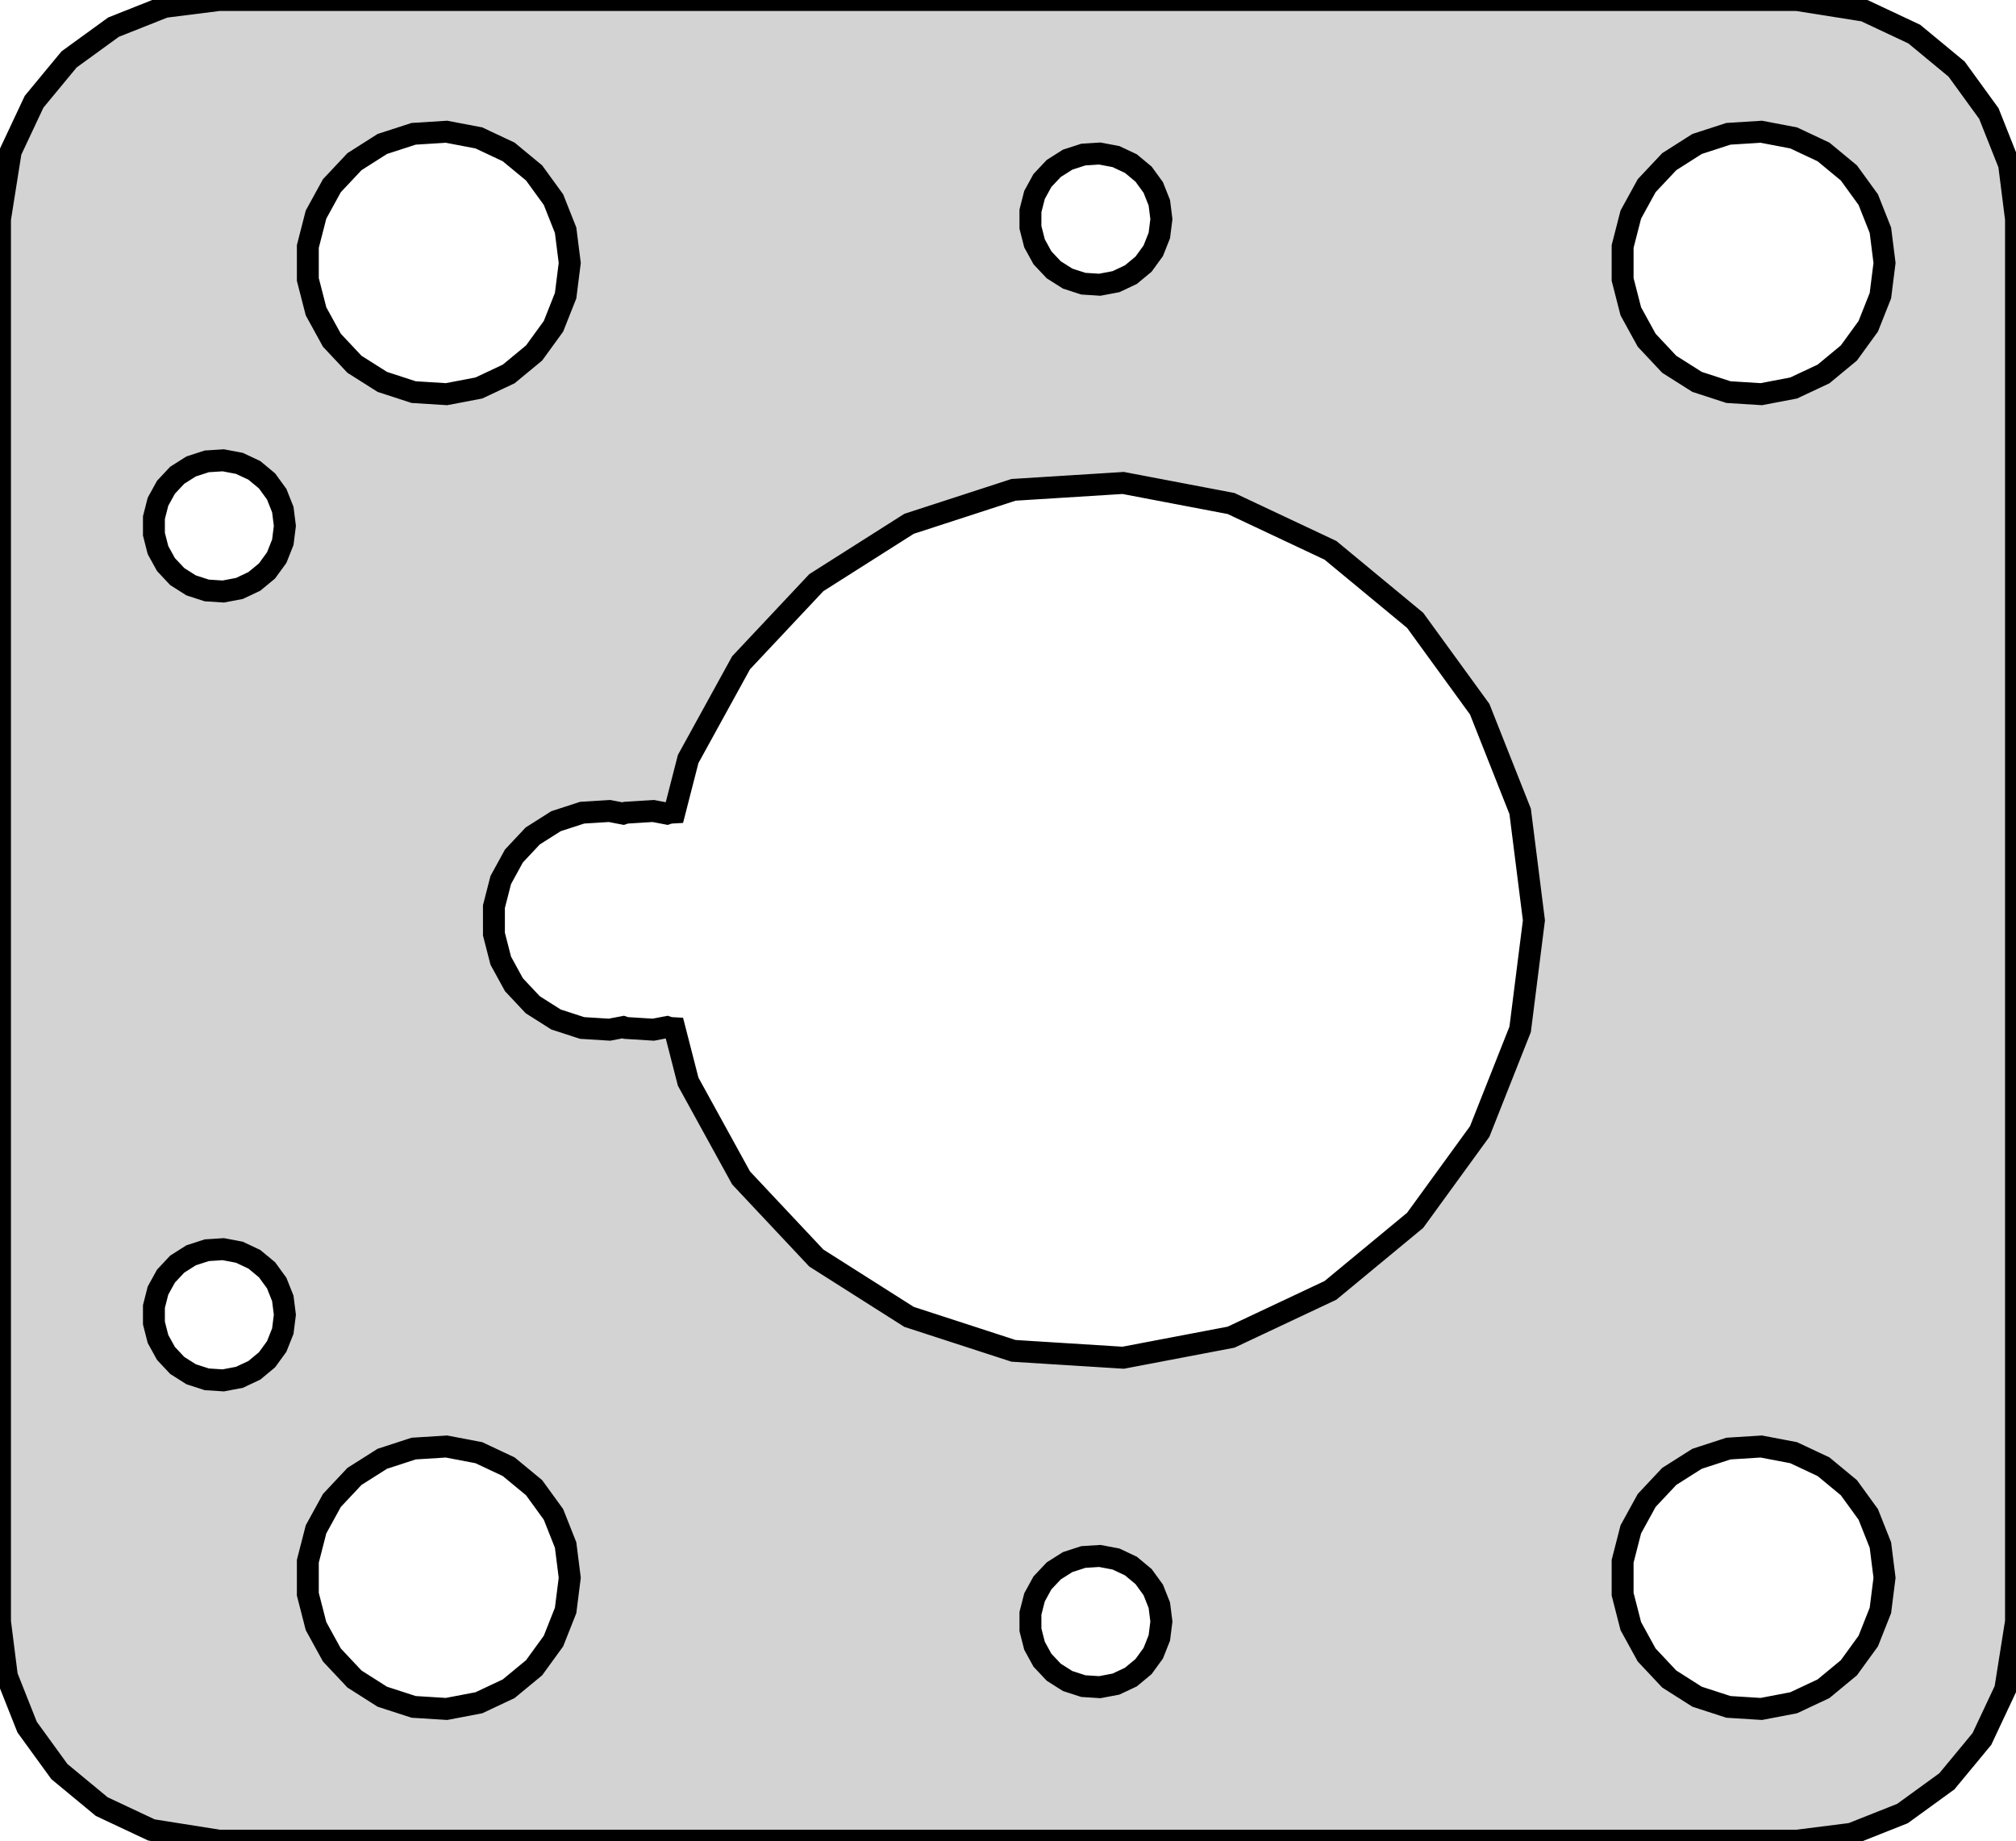
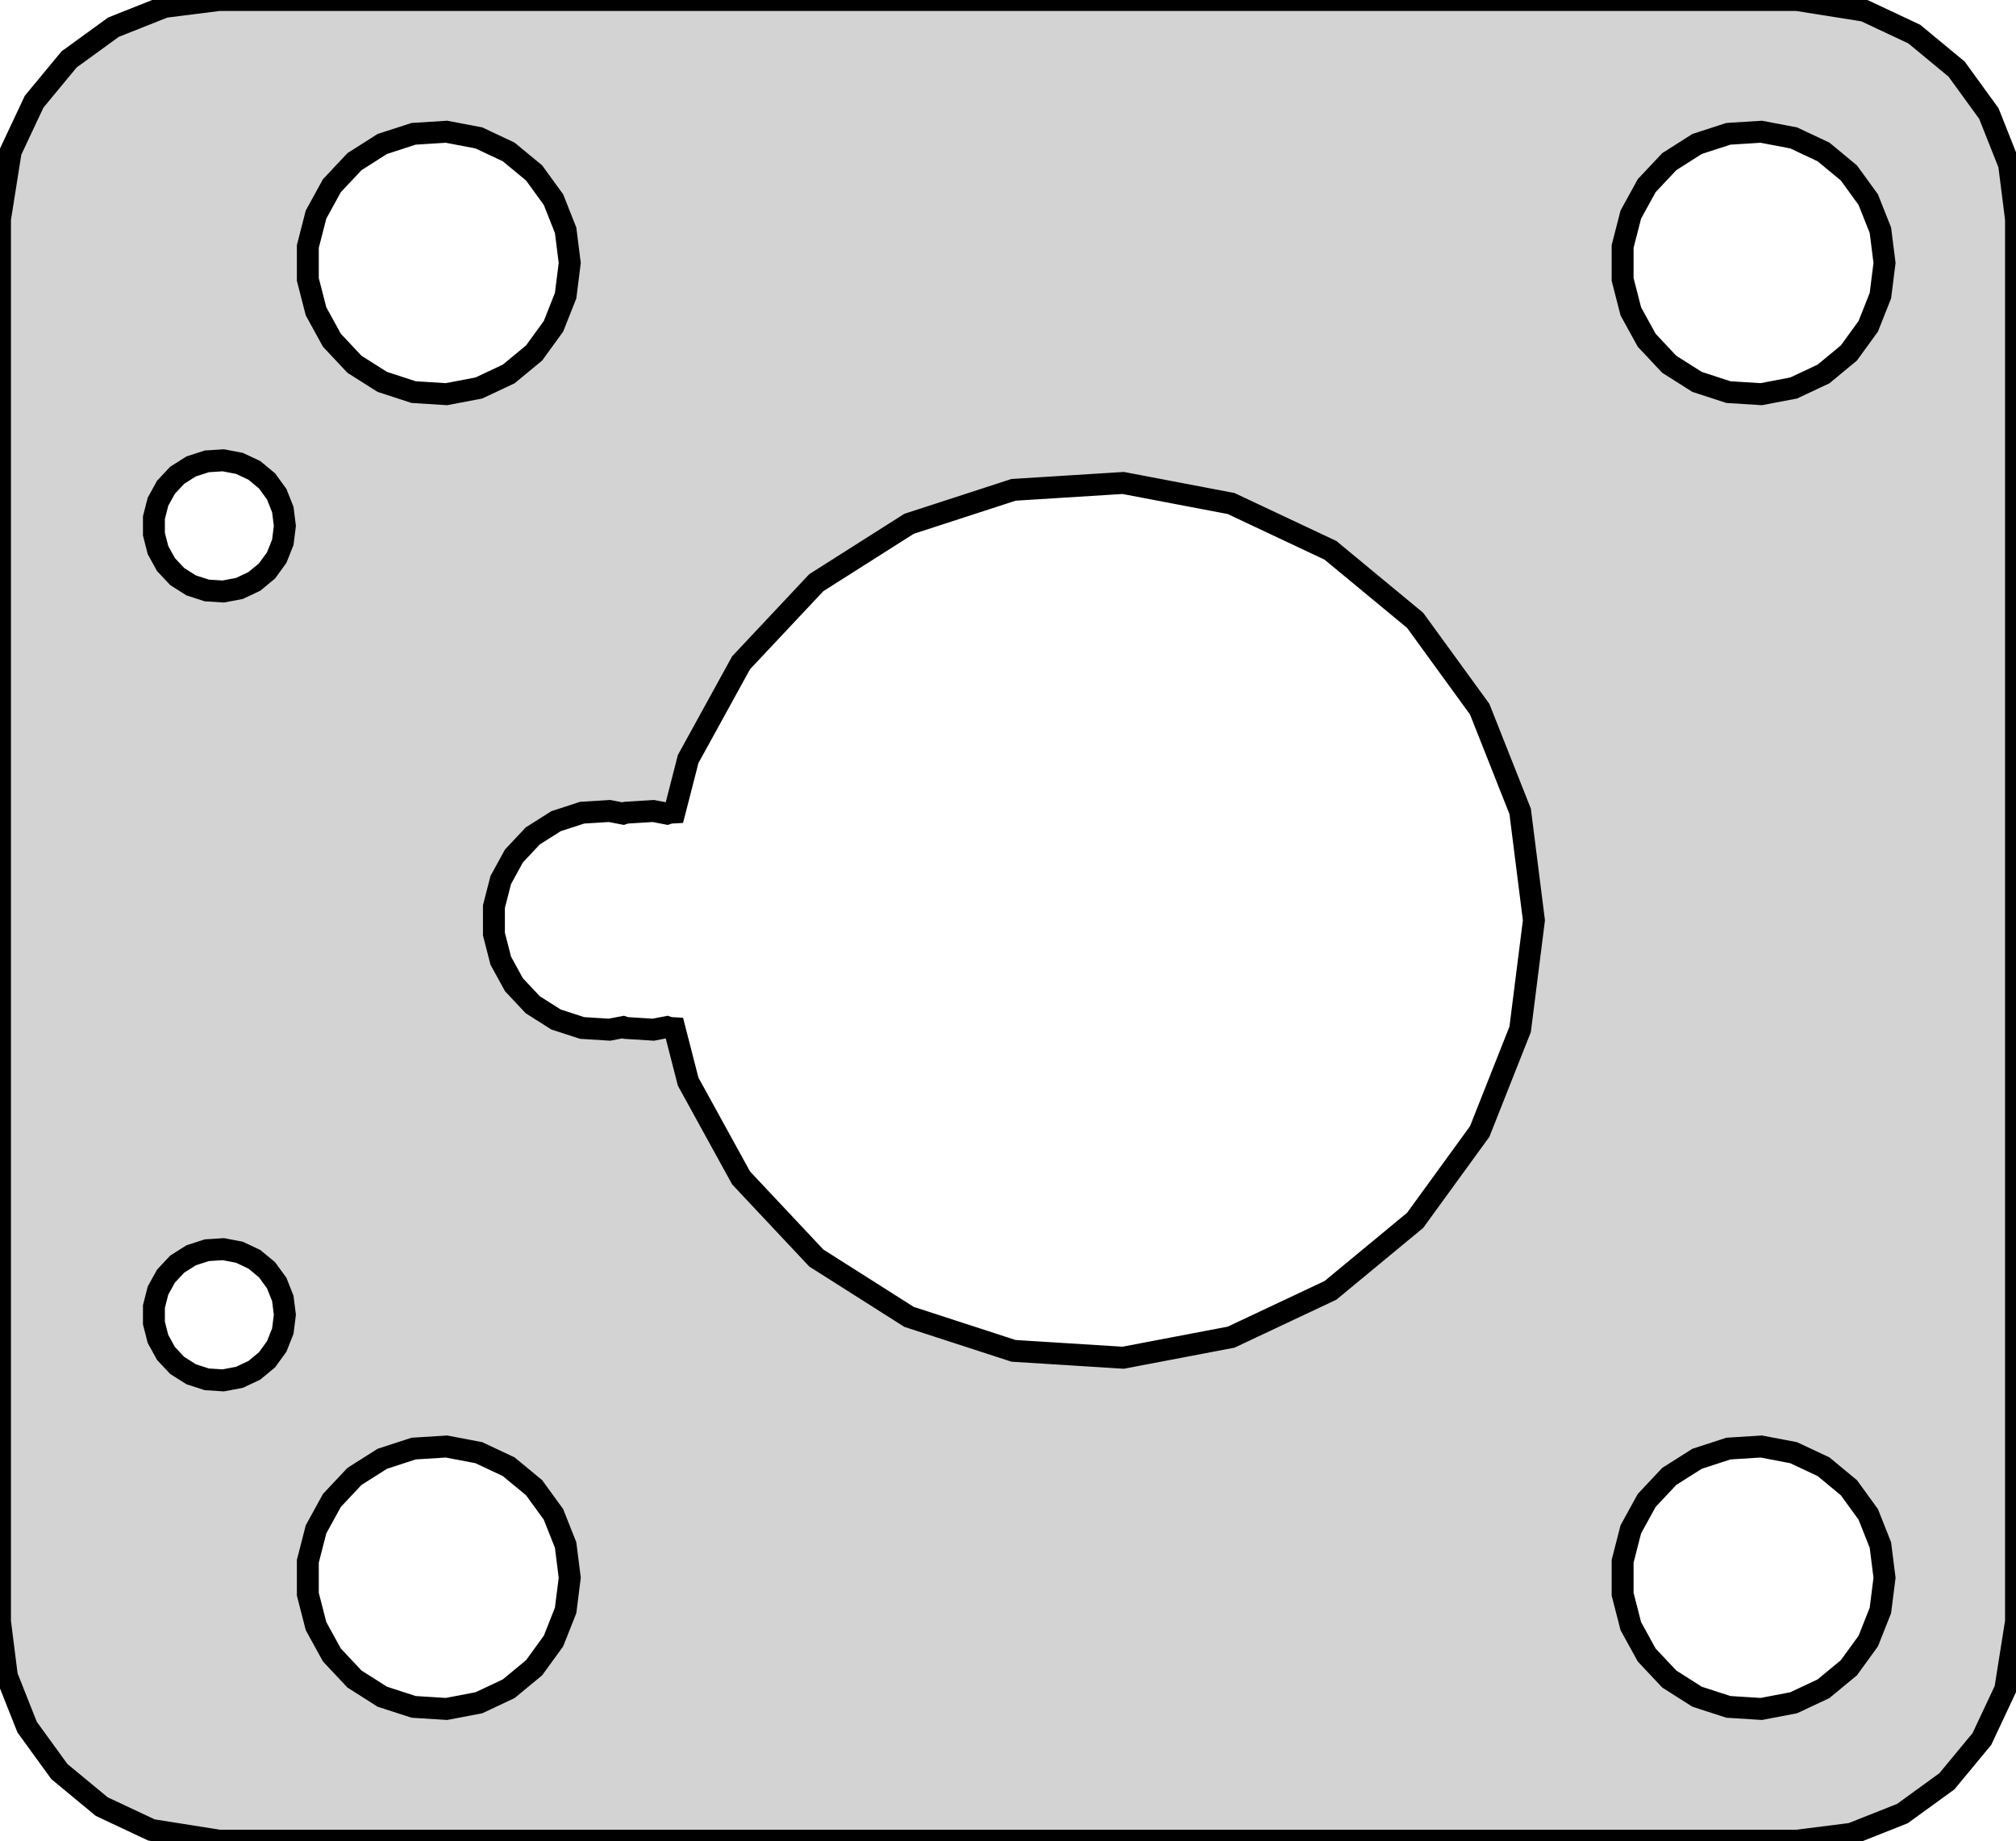
<svg xmlns="http://www.w3.org/2000/svg" width="46mm" height="42mm" viewBox="-25 -21 46 42" version="1.1">
-   <path d=" M 17.244,20.843 L 18.409,20.381 L 19.423,19.645 L 20.222,18.679 L 20.755,17.545 L 21,16  L 21,-16 L 20.843,-17.244 L 20.381,-18.409 L 19.645,-19.423 L 18.679,-20.222 L 17.545,-20.755  L 16,-21 L -20,-21 L -21.244,-20.843 L -22.409,-20.381 L -23.423,-19.645 L -24.222,-18.679  L -24.755,-17.545 L -25,-16 L -25,16 L -24.843,17.244 L -24.381,18.409 L -23.645,19.423  L -22.679,20.222 L -21.545,20.755 L -20,21 L 16,21 z M -15.562,-12.053 L -16.277,-12.286 L -16.912,-12.688 L -17.427,-13.237 L -17.789,-13.896 L -17.976,-14.624  L -17.976,-15.376 L -17.789,-16.104 L -17.427,-16.763 L -16.912,-17.311 L -16.277,-17.715 L -15.562,-17.947  L -14.812,-17.994 L -14.073,-17.853 L -13.393,-17.533 L -12.813,-17.054 L -12.371,-16.445 L -12.094,-15.746  L -12,-15 L -12.094,-14.254 L -12.371,-13.555 L -12.813,-12.946 L -13.393,-12.467 L -14.073,-12.147  L -14.812,-12.006 z M 14.438,-12.053 L 13.723,-12.286 L 13.088,-12.688 L 12.573,-13.237 L 12.211,-13.896 L 12.024,-14.624  L 12.024,-15.376 L 12.211,-16.104 L 12.573,-16.763 L 13.088,-17.311 L 13.723,-17.715 L 14.438,-17.947  L 15.188,-17.994 L 15.927,-17.853 L 16.608,-17.533 L 17.187,-17.054 L 17.629,-16.445 L 17.906,-15.746  L 18,-15 L 17.906,-14.254 L 17.629,-13.555 L 17.187,-12.946 L 16.608,-12.467 L 15.927,-12.147  L 15.188,-12.006 z M -0.281,-14.527 L -0.639,-14.643 L -0.956,-14.844 L -1.214,-15.118 L -1.395,-15.448 L -1.488,-15.812  L -1.488,-16.188 L -1.395,-16.552 L -1.214,-16.882 L -0.956,-17.156 L -0.639,-17.357 L -0.281,-17.473  L 0.094,-17.497 L 0.464,-17.427 L 0.804,-17.267 L 1.093,-17.027 L 1.314,-16.723 L 1.453,-16.373  L 1.5,-16 L 1.453,-15.627 L 1.314,-15.277 L 1.093,-14.973 L 0.804,-14.733 L 0.464,-14.573  L 0.094,-14.503 z M -20.281,-7.527 L -20.639,-7.643 L -20.956,-7.844 L -21.213,-8.118 L -21.395,-8.448 L -21.488,-8.812  L -21.488,-9.188 L -21.395,-9.552 L -21.213,-9.882 L -20.956,-10.156 L -20.639,-10.357 L -20.281,-10.473  L -19.906,-10.497 L -19.537,-10.427 L -19.196,-10.267 L -18.907,-10.027 L -18.686,-9.723 L -18.547,-9.373  L -18.5,-9 L -18.547,-8.627 L -18.686,-8.277 L -18.907,-7.973 L -19.196,-7.734 L -19.537,-7.573  L -19.906,-7.503 z M -1.874,9.823 L -4.258,9.048 L -6.374,7.705 L -8.09,5.878 L -9.298,3.681 L -9.611,2.462  L -9.718,2.456 L -9.781,2.435 L -10.093,2.495 L -10.718,2.456 L -10.781,2.435 L -11.093,2.495  L -11.718,2.456 L -12.314,2.262 L -12.844,1.926 L -13.273,1.469 L -13.574,0.92 L -13.73,0.313  L -13.73,-0.313 L -13.574,-0.92 L -13.273,-1.469 L -12.844,-1.926 L -12.314,-2.262 L -11.718,-2.456  L -11.093,-2.495 L -10.781,-2.435 L -10.718,-2.456 L -10.093,-2.495 L -9.781,-2.435 L -9.718,-2.456  L -9.611,-2.462 L -9.298,-3.681 L -8.09,-5.878 L -6.374,-7.705 L -4.258,-9.048 L -1.874,-9.823  L 0.628,-9.98 L 3.09,-9.511 L 5.358,-8.443 L 7.29,-6.845 L 8.763,-4.818 L 9.686,-2.487  L 10,-0 L 9.686,2.487 L 8.763,4.818 L 7.29,6.845 L 5.358,8.443 L 3.09,9.511  L 0.628,9.98 z M -20.281,10.473 L -20.639,10.357 L -20.956,10.156 L -21.213,9.882 L -21.395,9.552 L -21.488,9.188  L -21.488,8.812 L -21.395,8.448 L -21.213,8.118 L -20.956,7.844 L -20.639,7.643 L -20.281,7.527  L -19.906,7.503 L -19.537,7.573 L -19.196,7.734 L -18.907,7.973 L -18.686,8.277 L -18.547,8.627  L -18.5,9 L -18.547,9.373 L -18.686,9.723 L -18.907,10.027 L -19.196,10.267 L -19.537,10.427  L -19.906,10.497 z M -15.562,17.947 L -16.277,17.715 L -16.912,17.311 L -17.427,16.763 L -17.789,16.104 L -17.976,15.376  L -17.976,14.624 L -17.789,13.896 L -17.427,13.237 L -16.912,12.688 L -16.277,12.286 L -15.562,12.053  L -14.812,12.006 L -14.073,12.147 L -13.393,12.467 L -12.813,12.946 L -12.371,13.555 L -12.094,14.254  L -12,15 L -12.094,15.746 L -12.371,16.445 L -12.813,17.054 L -13.393,17.533 L -14.073,17.853  L -14.812,17.994 z M 14.438,17.947 L 13.723,17.715 L 13.088,17.311 L 12.573,16.763 L 12.211,16.104 L 12.024,15.376  L 12.024,14.624 L 12.211,13.896 L 12.573,13.237 L 13.088,12.688 L 13.723,12.286 L 14.438,12.053  L 15.188,12.006 L 15.927,12.147 L 16.608,12.467 L 17.187,12.946 L 17.629,13.555 L 17.906,14.254  L 18,15 L 17.906,15.746 L 17.629,16.445 L 17.187,17.054 L 16.608,17.533 L 15.927,17.853  L 15.188,17.994 z M -0.281,17.473 L -0.639,17.357 L -0.956,17.156 L -1.214,16.882 L -1.395,16.552 L -1.488,16.188  L -1.488,15.812 L -1.395,15.448 L -1.214,15.118 L -0.956,14.844 L -0.639,14.643 L -0.281,14.527  L 0.094,14.503 L 0.464,14.573 L 0.804,14.733 L 1.093,14.973 L 1.314,15.277 L 1.453,15.627  L 1.5,16 L 1.453,16.373 L 1.314,16.723 L 1.093,17.027 L 0.804,17.267 L 0.464,17.427  L 0.094,17.497 z " stroke="black" fill="lightgray" stroke-width="0.5" />
+   <path d=" M 17.244,20.843 L 18.409,20.381 L 19.423,19.645 L 20.222,18.679 L 20.755,17.545 L 21,16  L 21,-16 L 20.843,-17.244 L 20.381,-18.409 L 19.645,-19.423 L 18.679,-20.222 L 17.545,-20.755  L 16,-21 L -20,-21 L -21.244,-20.843 L -22.409,-20.381 L -23.423,-19.645 L -24.222,-18.679  L -24.755,-17.545 L -25,-16 L -25,16 L -24.843,17.244 L -24.381,18.409 L -23.645,19.423  L -22.679,20.222 L -21.545,20.755 L -20,21 L 16,21 z M -15.562,-12.053 L -16.277,-12.286 L -16.912,-12.688 L -17.427,-13.237 L -17.789,-13.896 L -17.976,-14.624  L -17.976,-15.376 L -17.789,-16.104 L -17.427,-16.763 L -16.912,-17.311 L -16.277,-17.715 L -15.562,-17.947  L -14.812,-17.994 L -14.073,-17.853 L -13.393,-17.533 L -12.813,-17.054 L -12.371,-16.445 L -12.094,-15.746  L -12,-15 L -12.094,-14.254 L -12.371,-13.555 L -12.813,-12.946 L -13.393,-12.467 L -14.073,-12.147  L -14.812,-12.006 z M 14.438,-12.053 L 13.723,-12.286 L 13.088,-12.688 L 12.573,-13.237 L 12.211,-13.896 L 12.024,-14.624  L 12.024,-15.376 L 12.211,-16.104 L 12.573,-16.763 L 13.088,-17.311 L 13.723,-17.715 L 14.438,-17.947  L 15.188,-17.994 L 15.927,-17.853 L 16.608,-17.533 L 17.187,-17.054 L 17.629,-16.445 L 17.906,-15.746  L 18,-15 L 17.906,-14.254 L 17.629,-13.555 L 17.187,-12.946 L 16.608,-12.467 L 15.927,-12.147  L 15.188,-12.006 z M -20.281,-7.527 L -20.639,-7.643 L -20.956,-7.844 L -21.213,-8.118 L -21.395,-8.448 L -21.488,-8.812  L -21.488,-9.188 L -21.395,-9.552 L -21.213,-9.882 L -20.956,-10.156 L -20.639,-10.357 L -20.281,-10.473  L -19.906,-10.497 L -19.537,-10.427 L -19.196,-10.267 L -18.907,-10.027 L -18.686,-9.723 L -18.547,-9.373  L -18.5,-9 L -18.547,-8.627 L -18.686,-8.277 L -18.907,-7.973 L -19.196,-7.734 L -19.537,-7.573  L -19.906,-7.503 z M -1.874,9.823 L -4.258,9.048 L -6.374,7.705 L -8.09,5.878 L -9.298,3.681 L -9.611,2.462  L -9.718,2.456 L -9.781,2.435 L -10.093,2.495 L -10.718,2.456 L -10.781,2.435 L -11.093,2.495  L -11.718,2.456 L -12.314,2.262 L -12.844,1.926 L -13.273,1.469 L -13.574,0.92 L -13.73,0.313  L -13.73,-0.313 L -13.574,-0.92 L -13.273,-1.469 L -12.844,-1.926 L -12.314,-2.262 L -11.718,-2.456  L -11.093,-2.495 L -10.781,-2.435 L -10.718,-2.456 L -10.093,-2.495 L -9.781,-2.435 L -9.718,-2.456  L -9.611,-2.462 L -9.298,-3.681 L -8.09,-5.878 L -6.374,-7.705 L -4.258,-9.048 L -1.874,-9.823  L 0.628,-9.98 L 3.09,-9.511 L 5.358,-8.443 L 7.29,-6.845 L 8.763,-4.818 L 9.686,-2.487  L 10,-0 L 9.686,2.487 L 8.763,4.818 L 7.29,6.845 L 5.358,8.443 L 3.09,9.511  L 0.628,9.98 z M -20.281,10.473 L -20.639,10.357 L -20.956,10.156 L -21.213,9.882 L -21.395,9.552 L -21.488,9.188  L -21.488,8.812 L -21.395,8.448 L -21.213,8.118 L -20.956,7.844 L -20.639,7.643 L -20.281,7.527  L -19.906,7.503 L -19.537,7.573 L -19.196,7.734 L -18.907,7.973 L -18.686,8.277 L -18.547,8.627  L -18.5,9 L -18.547,9.373 L -18.686,9.723 L -18.907,10.027 L -19.196,10.267 L -19.537,10.427  L -19.906,10.497 z M -14.812,17.994 L -15.562,17.947 L -16.277,17.715 L -16.912,17.311 L -17.427,16.763 L -17.789,16.104  L -17.976,15.376 L -17.976,14.624 L -17.789,13.896 L -17.427,13.237 L -16.912,12.688 L -16.277,12.286  L -15.562,12.053 L -14.812,12.006 L -14.073,12.147 L -13.393,12.467 L -12.813,12.946 L -12.371,13.555  L -12.094,14.254 L -12,15 L -12.094,15.746 L -12.371,16.445 L -12.813,17.054 L -13.393,17.533  L -14.073,17.853 z M 14.438,17.947 L 13.723,17.715 L 13.088,17.311 L 12.573,16.763 L 12.211,16.104 L 12.024,15.376  L 12.024,14.624 L 12.211,13.896 L 12.573,13.237 L 13.088,12.688 L 13.723,12.286 L 14.438,12.053  L 15.188,12.006 L 15.927,12.147 L 16.608,12.467 L 17.187,12.946 L 17.629,13.555 L 17.906,14.254  L 18,15 L 17.906,15.746 L 17.629,16.445 L 17.187,17.054 L 16.608,17.533 L 15.927,17.853  L 15.188,17.994 z " stroke="black" fill="lightgray" stroke-width="0.5" />
</svg>
